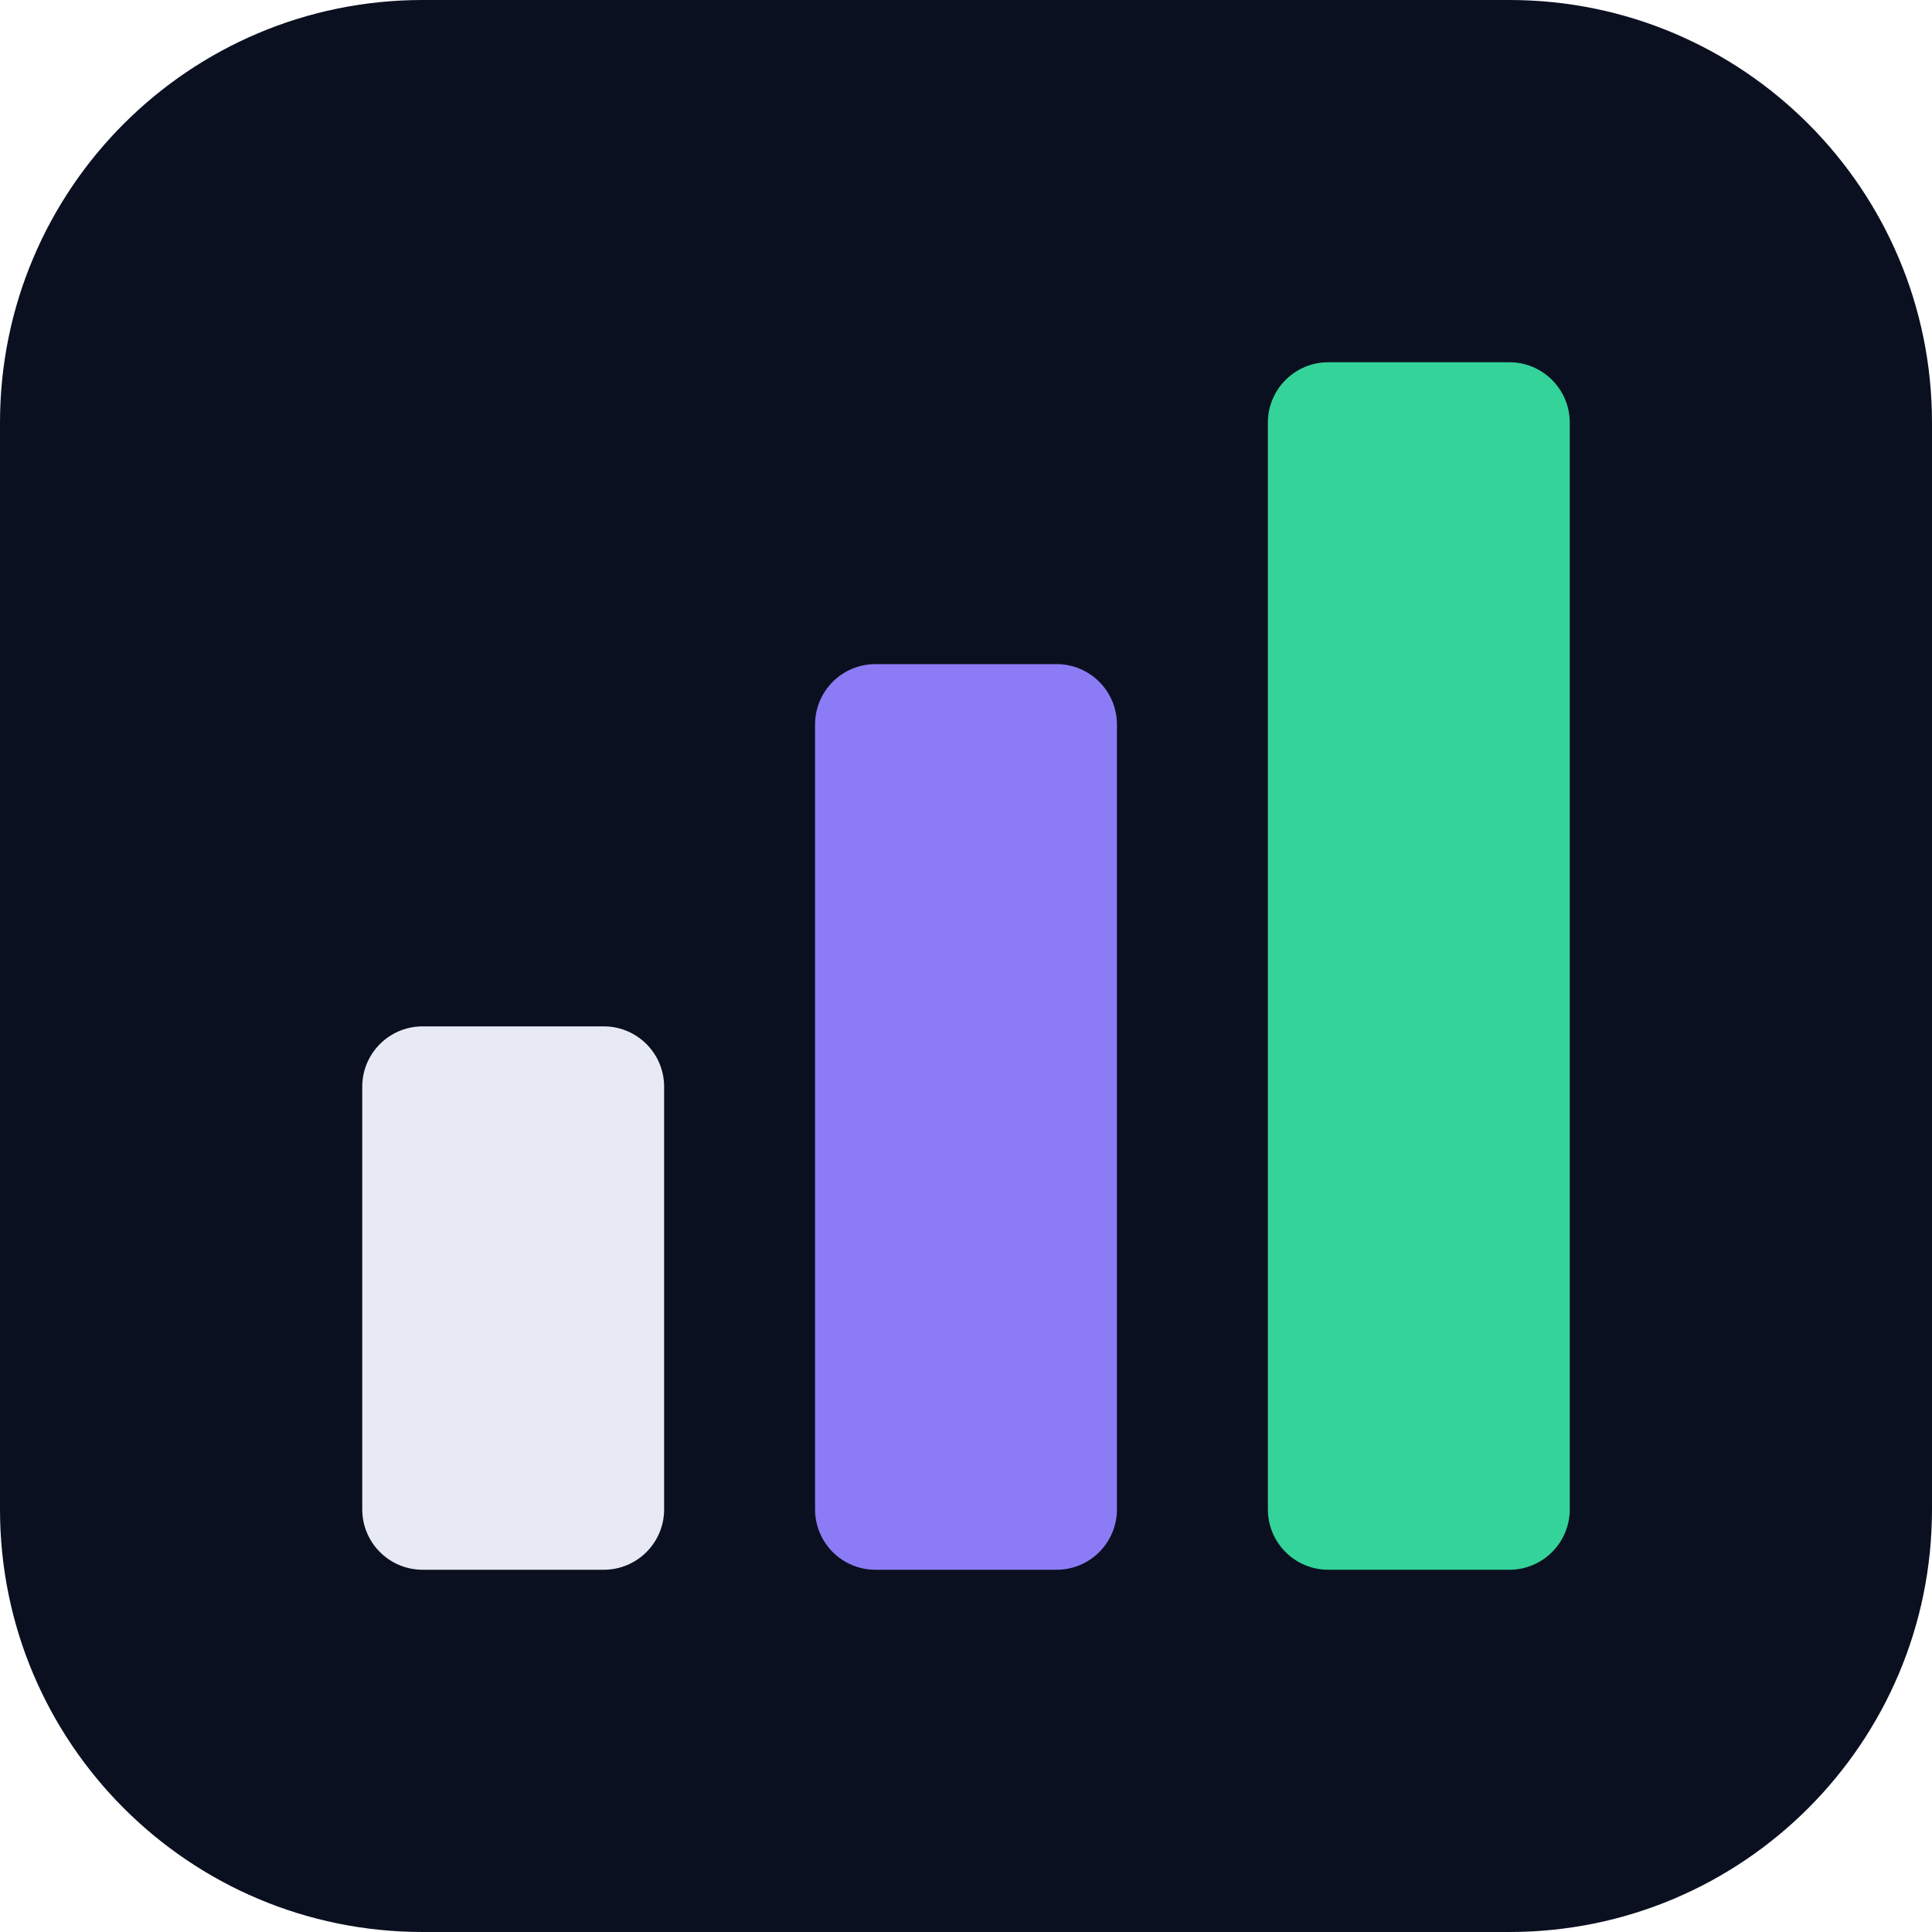
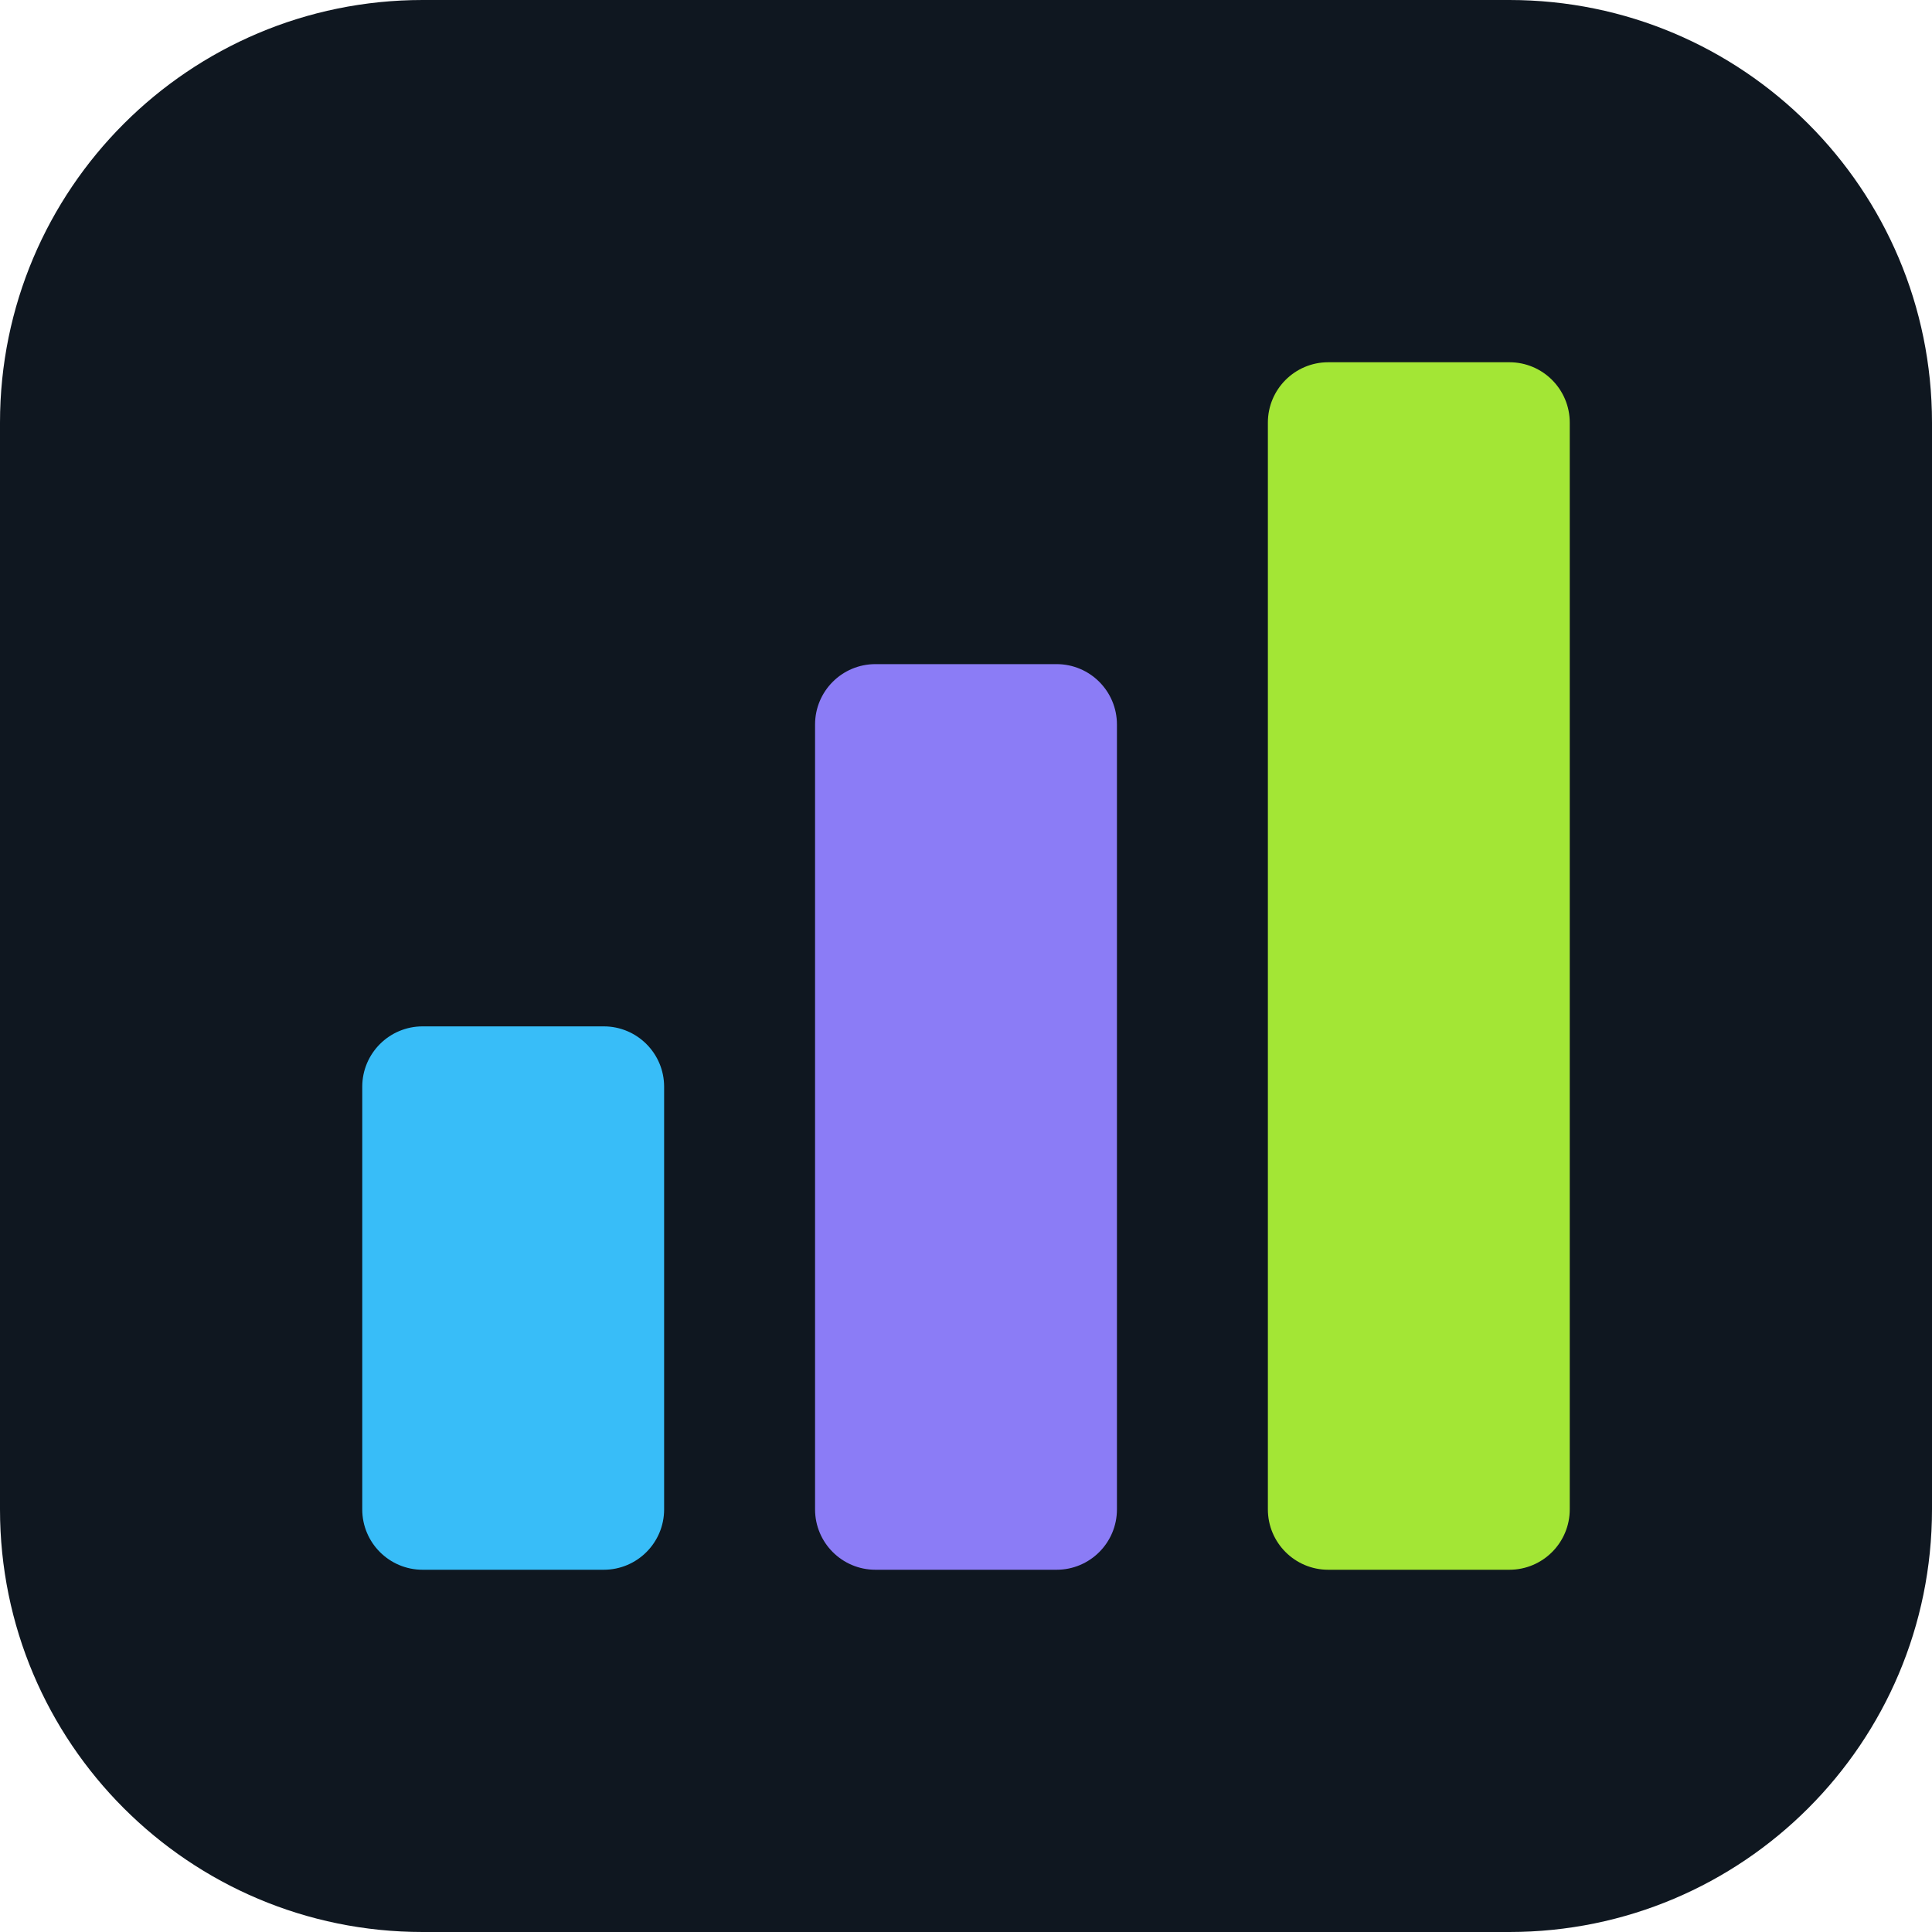
<svg xmlns="http://www.w3.org/2000/svg" viewBox="0 0 32 32">
-   <rect width="32" height="32" rx="7" fill="#0B1020" />
-   <rect x="6" y="17" width="5" height="9" rx="1" fill="#E7EAF4" />
+   <rect width="32" height="32" rx="7" fill="#0F1720" />
+   <rect x="6" y="17" width="5" height="9" rx="1" fill="#38BDF8" />
  <rect x="13.5" y="11" width="5" height="15" rx="1" fill="#8B7CF6" />
-   <rect x="21" y="6" width="5" height="20" rx="1" fill="#34D399" />
+   <rect x="21" y="6" width="5" height="20" rx="1" fill="#A3E635" />
</svg>
